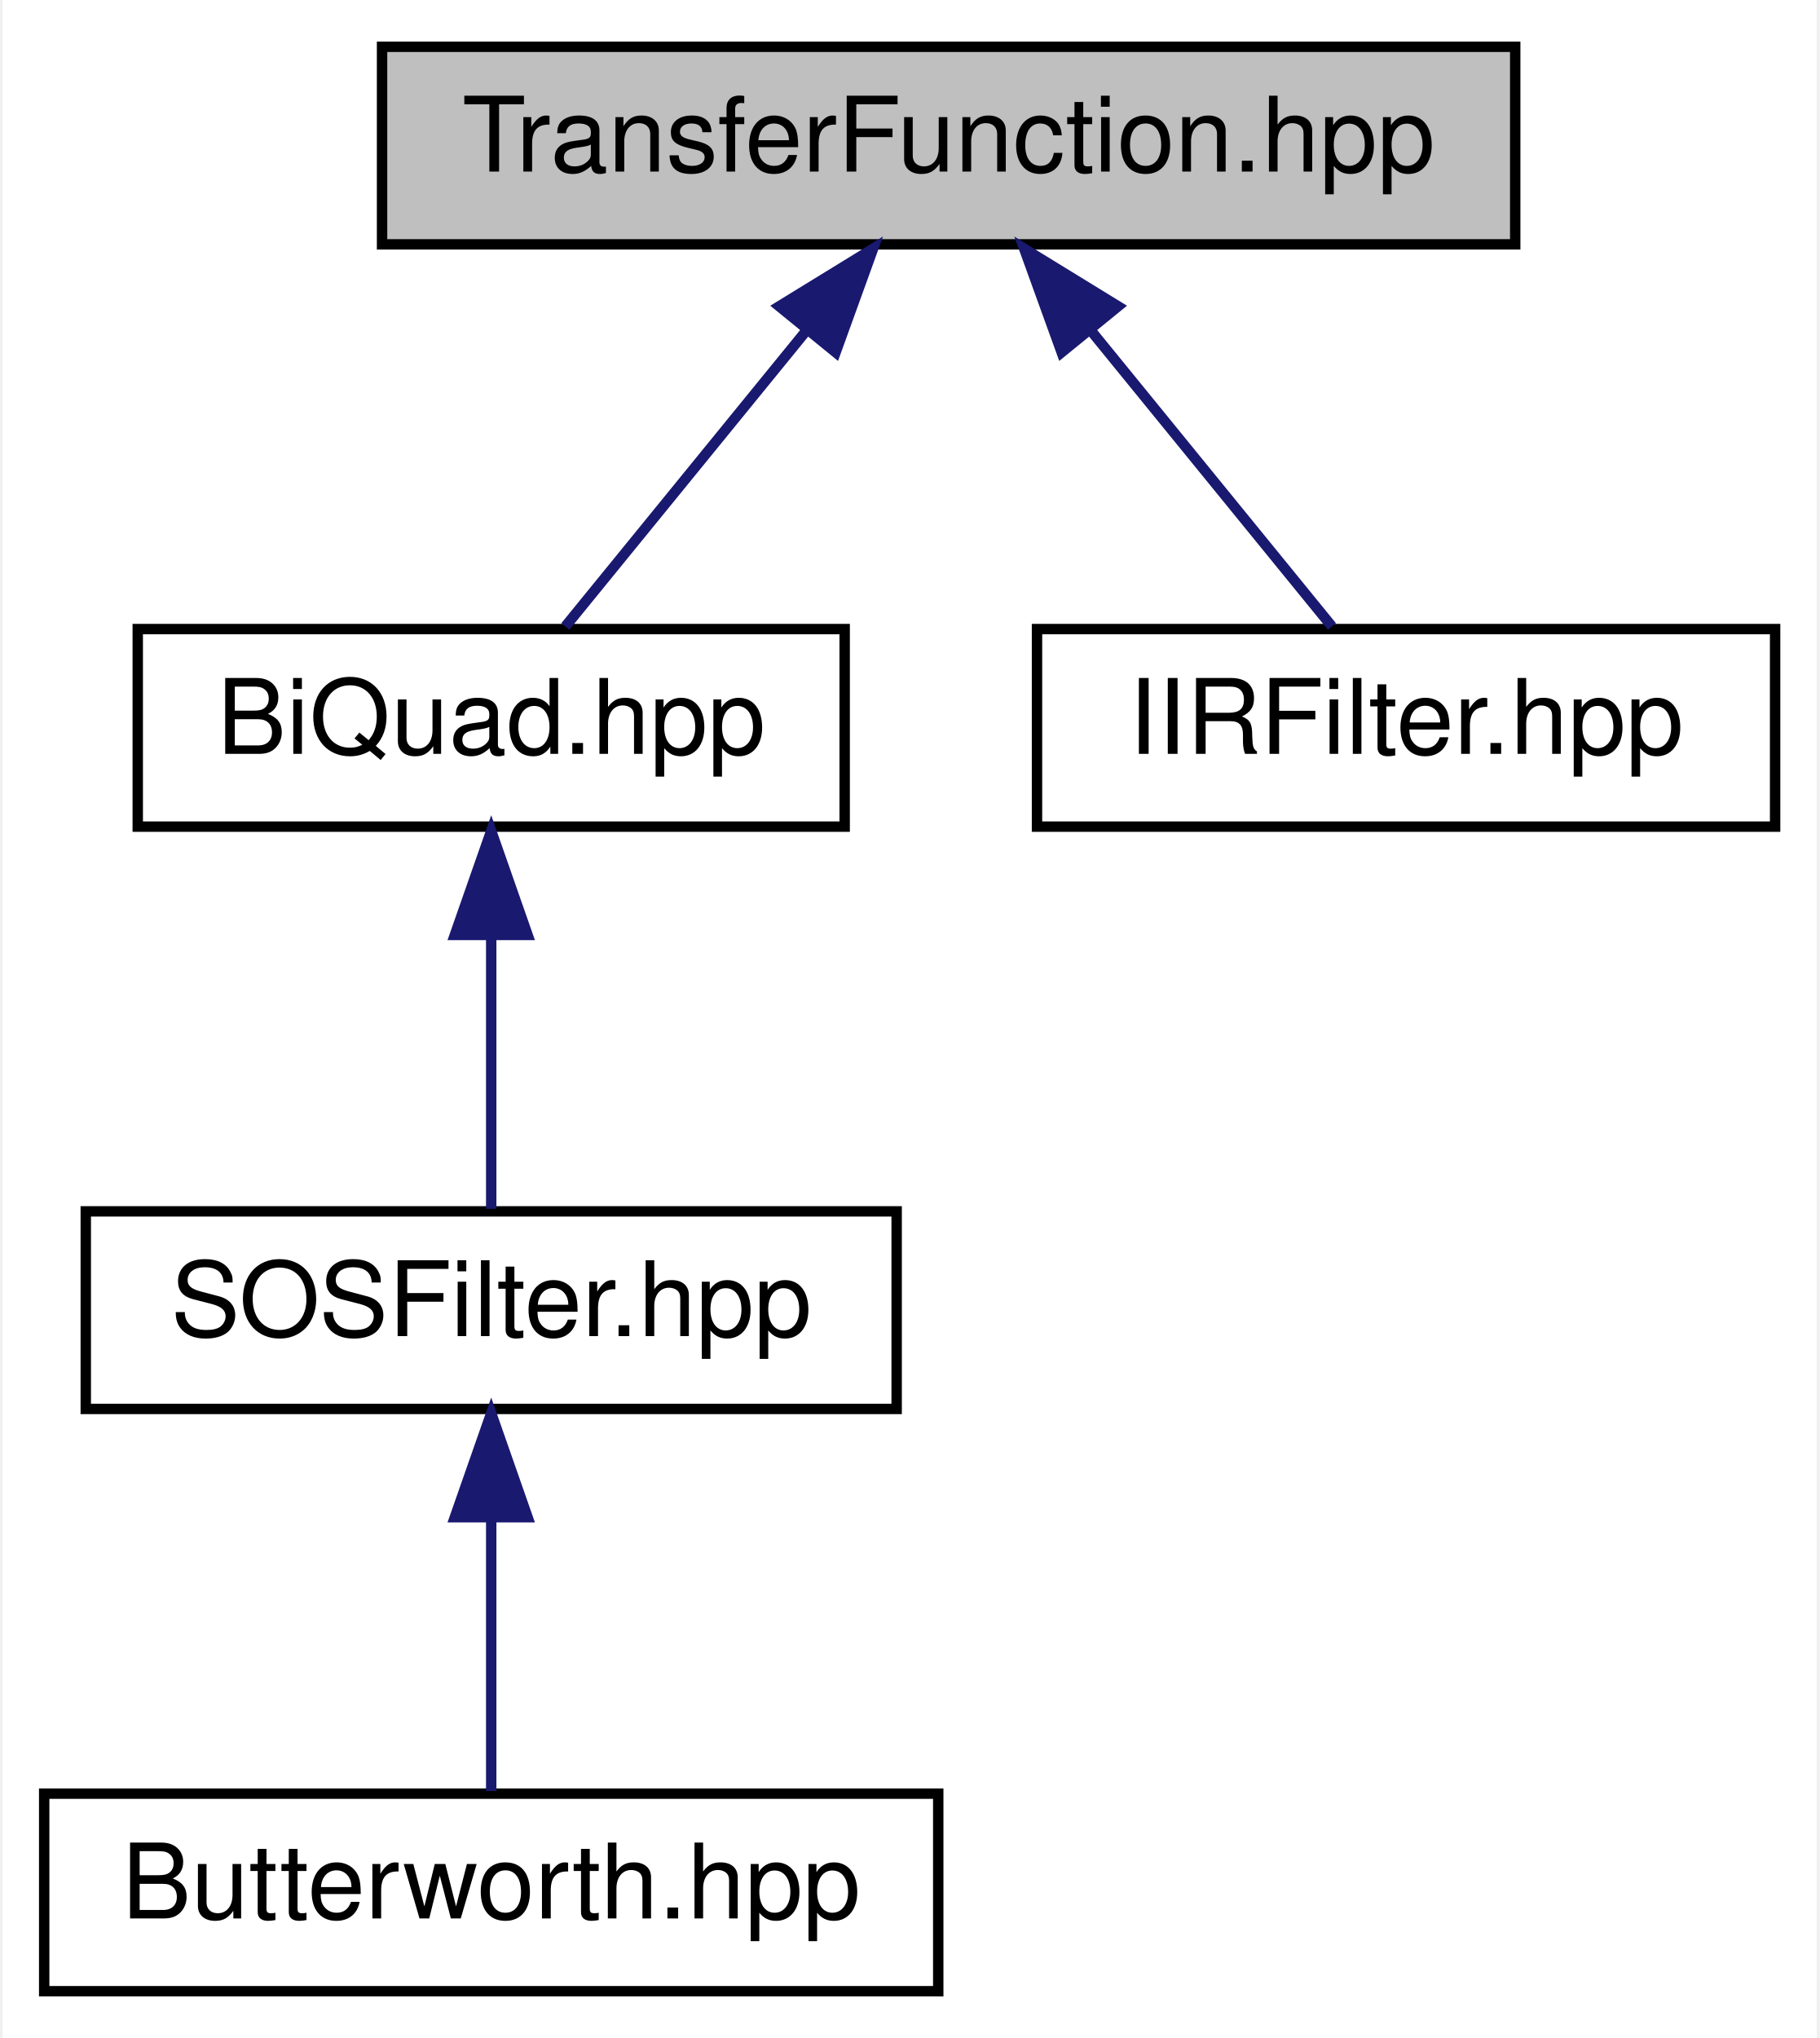
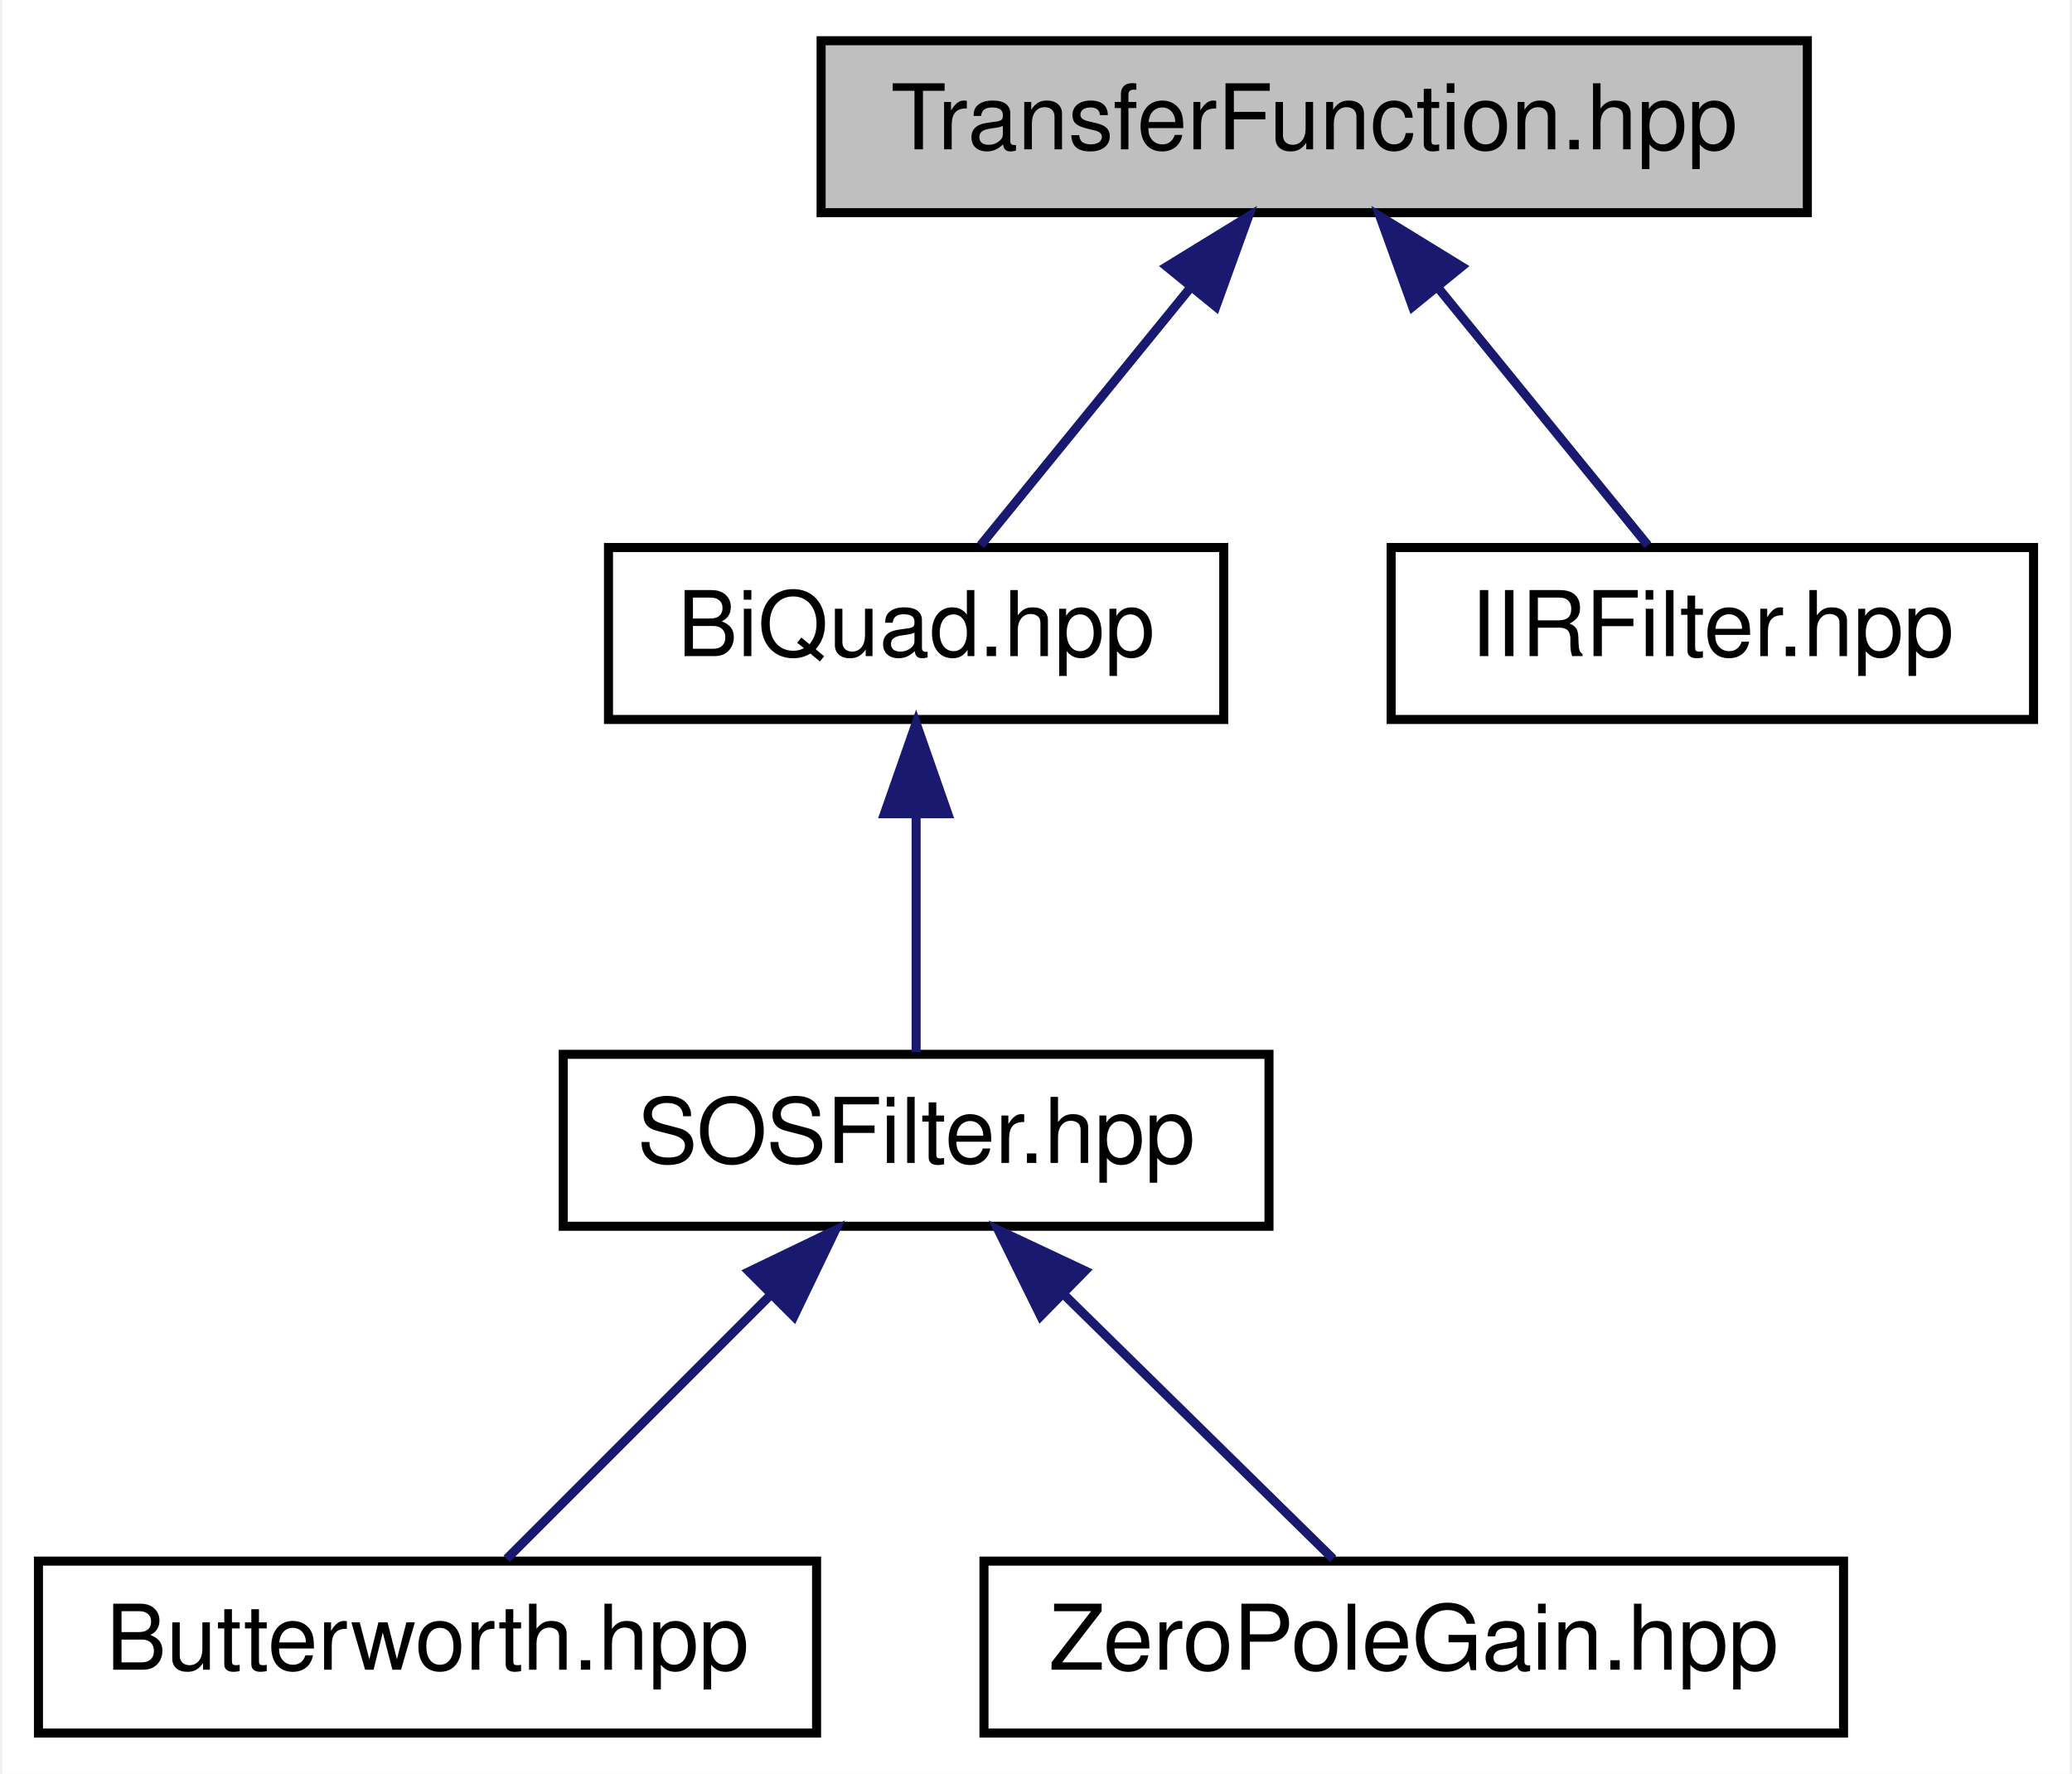
- <svg xmlns="http://www.w3.org/2000/svg" xmlns:xlink="http://www.w3.org/1999/xlink" width="175pt" height="196pt" viewBox="0.00 0.00 174.50 196.00">
+ <svg xmlns="http://www.w3.org/2000/svg" xmlns:xlink="http://www.w3.org/1999/xlink" width="229pt" height="196pt" viewBox="0.00 0.00 228.50 196.00">
  <g id="graph0" class="graph" transform="scale(1 1) rotate(0) translate(4 192)">
-     <polygon fill="white" stroke="none" points="-4,4 -4,-192 170.5,-192 170.5,4 -4,4" />
+     <polygon fill="white" stroke="none" points="-4,4 -4,-192 224.5,-192 224.5,4 -4,4" />
    <g id="node1" class="node">
      <g id="a_node1">
        <a xlink:title=" ">
-           <polygon fill="#bfbfbf" stroke="black" points="32.5,-168.5 32.5,-187.5 141.5,-187.5 141.5,-168.5 32.5,-168.5" />
-           <text text-anchor="middle" x="87" y="-175.5" font-family="Helvetica,sans-Serif" font-size="10.00">TransferFunction.hpp</text>
+           <polygon fill="#bfbfbf" stroke="black" points="86.5,-168.5 86.5,-187.5 195.5,-187.5 195.5,-168.5 86.5,-168.5" />
+           <text text-anchor="middle" x="141" y="-175.5" font-family="Helvetica,sans-Serif" font-size="10.00">TransferFunction.hpp</text>
        </a>
      </g>
    </g>
    <g id="node2" class="node">
      <g id="a_node2">
        <a xlink:href="../../d1/dde/BiQuad_8hpp.html" target="_top" xlink:title=" ">
-           <polygon fill="white" stroke="black" points="9,-112.5 9,-131.5 77,-131.5 77,-112.5 9,-112.5" />
-           <text text-anchor="middle" x="43" y="-119.5" font-family="Helvetica,sans-Serif" font-size="10.00">BiQuad.hpp</text>
+           <polygon fill="white" stroke="black" points="63,-112.5 63,-131.5 131,-131.5 131,-112.5 63,-112.5" />
+           <text text-anchor="middle" x="97" y="-119.5" font-family="Helvetica,sans-Serif" font-size="10.00">BiQuad.hpp</text>
        </a>
      </g>
    </g>
    <g id="edge1" class="edge">
-       <path fill="none" stroke="midnightblue" d="M73.266,-160.144C65.6,-150.736 56.367,-139.405 50.13,-131.751" />
-       <polygon fill="midnightblue" stroke="midnightblue" points="70.704,-162.541 79.734,-168.083 76.131,-158.12 70.704,-162.541" />
+       <path fill="none" stroke="midnightblue" d="M127.265,-160.144C119.599,-150.736 110.367,-139.405 104.131,-131.751" />
+       <polygon fill="midnightblue" stroke="midnightblue" points="124.704,-162.541 133.734,-168.083 130.131,-158.12 124.704,-162.541" />
    </g>
-     <g id="node5" class="node">
-       <g id="a_node5">
+     <g id="node6" class="node">
+       <g id="a_node6">
        <a xlink:href="../../dc/d64/IIRFilter_8hpp.html" target="_top" xlink:title=" ">
-           <polygon fill="white" stroke="black" points="95.5,-112.5 95.5,-131.5 166.5,-131.5 166.5,-112.5 95.5,-112.5" />
-           <text text-anchor="middle" x="131" y="-119.5" font-family="Helvetica,sans-Serif" font-size="10.00">IIRFilter.hpp</text>
+           <polygon fill="white" stroke="black" points="149.5,-112.5 149.5,-131.5 220.5,-131.5 220.5,-112.5 149.5,-112.5" />
+           <text text-anchor="middle" x="185" y="-119.5" font-family="Helvetica,sans-Serif" font-size="10.00">IIRFilter.hpp</text>
        </a>
      </g>
    </g>
-     <g id="edge4" class="edge">
-       <path fill="none" stroke="midnightblue" d="M100.735,-160.144C108.401,-150.736 117.633,-139.405 123.869,-131.751" />
-       <polygon fill="midnightblue" stroke="midnightblue" points="97.869,-158.12 94.266,-168.083 103.296,-162.541 97.869,-158.12" />
+     <g id="edge5" class="edge">
+       <path fill="none" stroke="midnightblue" d="M154.735,-160.144C162.401,-150.736 171.633,-139.405 177.869,-131.751" />
+       <polygon fill="midnightblue" stroke="midnightblue" points="151.869,-158.12 148.266,-168.083 157.296,-162.541 151.869,-158.12" />
    </g>
    <g id="node3" class="node">
      <g id="a_node3">
        <a xlink:href="../../df/ddc/SOSFilter_8hpp.html" target="_top" xlink:title=" ">
-           <polygon fill="white" stroke="black" points="4,-56.5 4,-75.5 82,-75.5 82,-56.5 4,-56.5" />
-           <text text-anchor="middle" x="43" y="-63.5" font-family="Helvetica,sans-Serif" font-size="10.00">SOSFilter.hpp</text>
+           <polygon fill="white" stroke="black" points="58,-56.5 58,-75.5 136,-75.5 136,-56.5 58,-56.5" />
+           <text text-anchor="middle" x="97" y="-63.5" font-family="Helvetica,sans-Serif" font-size="10.00">SOSFilter.hpp</text>
        </a>
      </g>
    </g>
    <g id="edge2" class="edge">
-       <path fill="none" stroke="midnightblue" d="M43,-101.805C43,-92.91 43,-82.78 43,-75.751" />
-       <polygon fill="midnightblue" stroke="midnightblue" points="39.5,-102.083 43,-112.083 46.5,-102.083 39.5,-102.083" />
+       <path fill="none" stroke="midnightblue" d="M97,-101.805C97,-92.91 97,-82.78 97,-75.751" />
+       <polygon fill="midnightblue" stroke="midnightblue" points="93.5,-102.083 97,-112.083 100.5,-102.083 93.5,-102.083" />
    </g>
    <g id="node4" class="node">
      <g id="a_node4">
        <a xlink:href="../../d4/d40/Butterworth_8hpp.html" target="_top" xlink:title=" ">
          <polygon fill="white" stroke="black" points="0,-0.5 0,-19.5 86,-19.5 86,-0.5 0,-0.5" />
          <text text-anchor="middle" x="43" y="-7.5" font-family="Helvetica,sans-Serif" font-size="10.00">Butterworth.hpp</text>
        </a>
      </g>
    </g>
    <g id="edge3" class="edge">
-       <path fill="none" stroke="midnightblue" d="M43,-45.804C43,-36.91 43,-26.78 43,-19.751" />
-       <polygon fill="midnightblue" stroke="midnightblue" points="39.5,-46.083 43,-56.083 46.5,-46.083 39.5,-46.083" />
+       <path fill="none" stroke="midnightblue" d="M81.002,-49.002C71.433,-39.433 59.639,-27.639 51.751,-19.751" />
+       <polygon fill="midnightblue" stroke="midnightblue" points="78.537,-51.487 88.083,-56.083 83.487,-46.537 78.537,-51.487" />
+     </g>
+     <g id="node5" class="node">
+       <g id="a_node5">
+         <a xlink:href="../../df/db0/ZeroPoleGain_8hpp.html" target="_top" xlink:title=" ">
+           <polygon fill="white" stroke="black" points="104.5,-0.5 104.5,-19.5 199.5,-19.5 199.5,-0.5 104.5,-0.5" />
+           <text text-anchor="middle" x="152" y="-7.5" font-family="Helvetica,sans-Serif" font-size="10.00">ZeroPoleGain.hpp</text>
+         </a>
+       </g>
+     </g>
+     <g id="edge4" class="edge">
+       <path fill="none" stroke="midnightblue" d="M113.294,-49.002C123.041,-39.433 135.053,-27.639 143.087,-19.751" />
+       <polygon fill="midnightblue" stroke="midnightblue" points="110.766,-46.58 106.082,-56.083 115.67,-51.575 110.766,-46.58" />
    </g>
  </g>
</svg>
